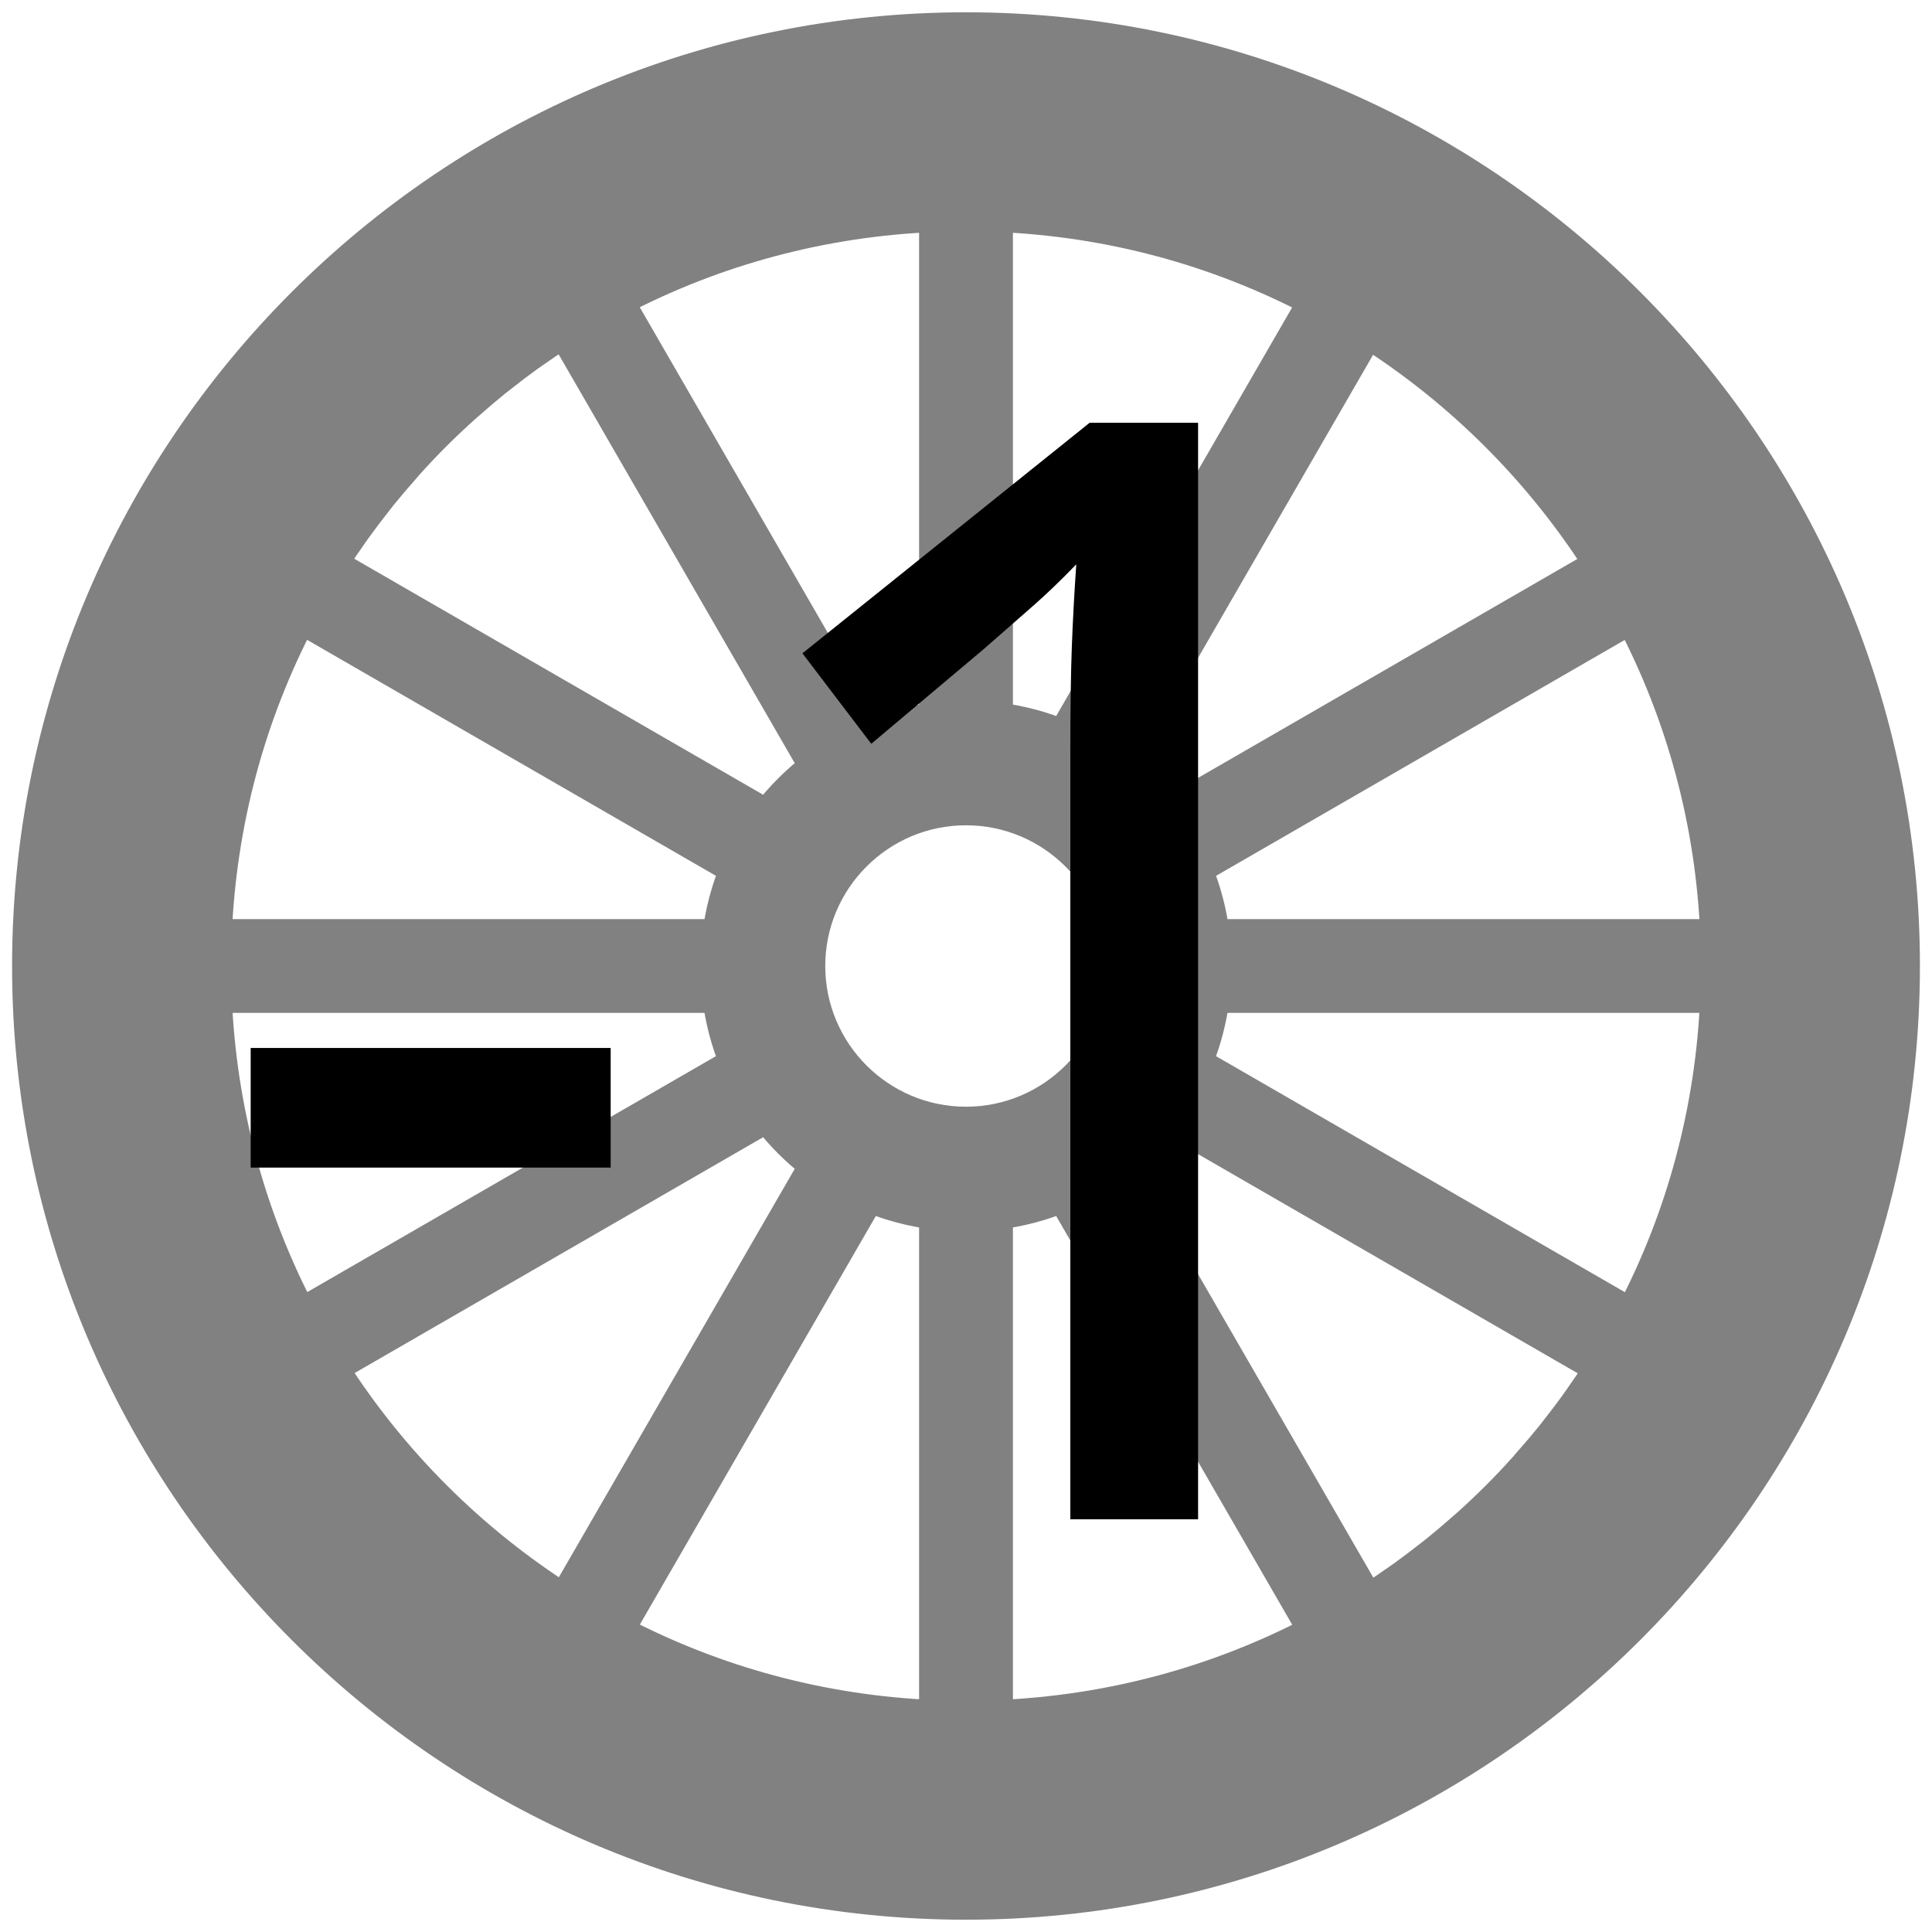
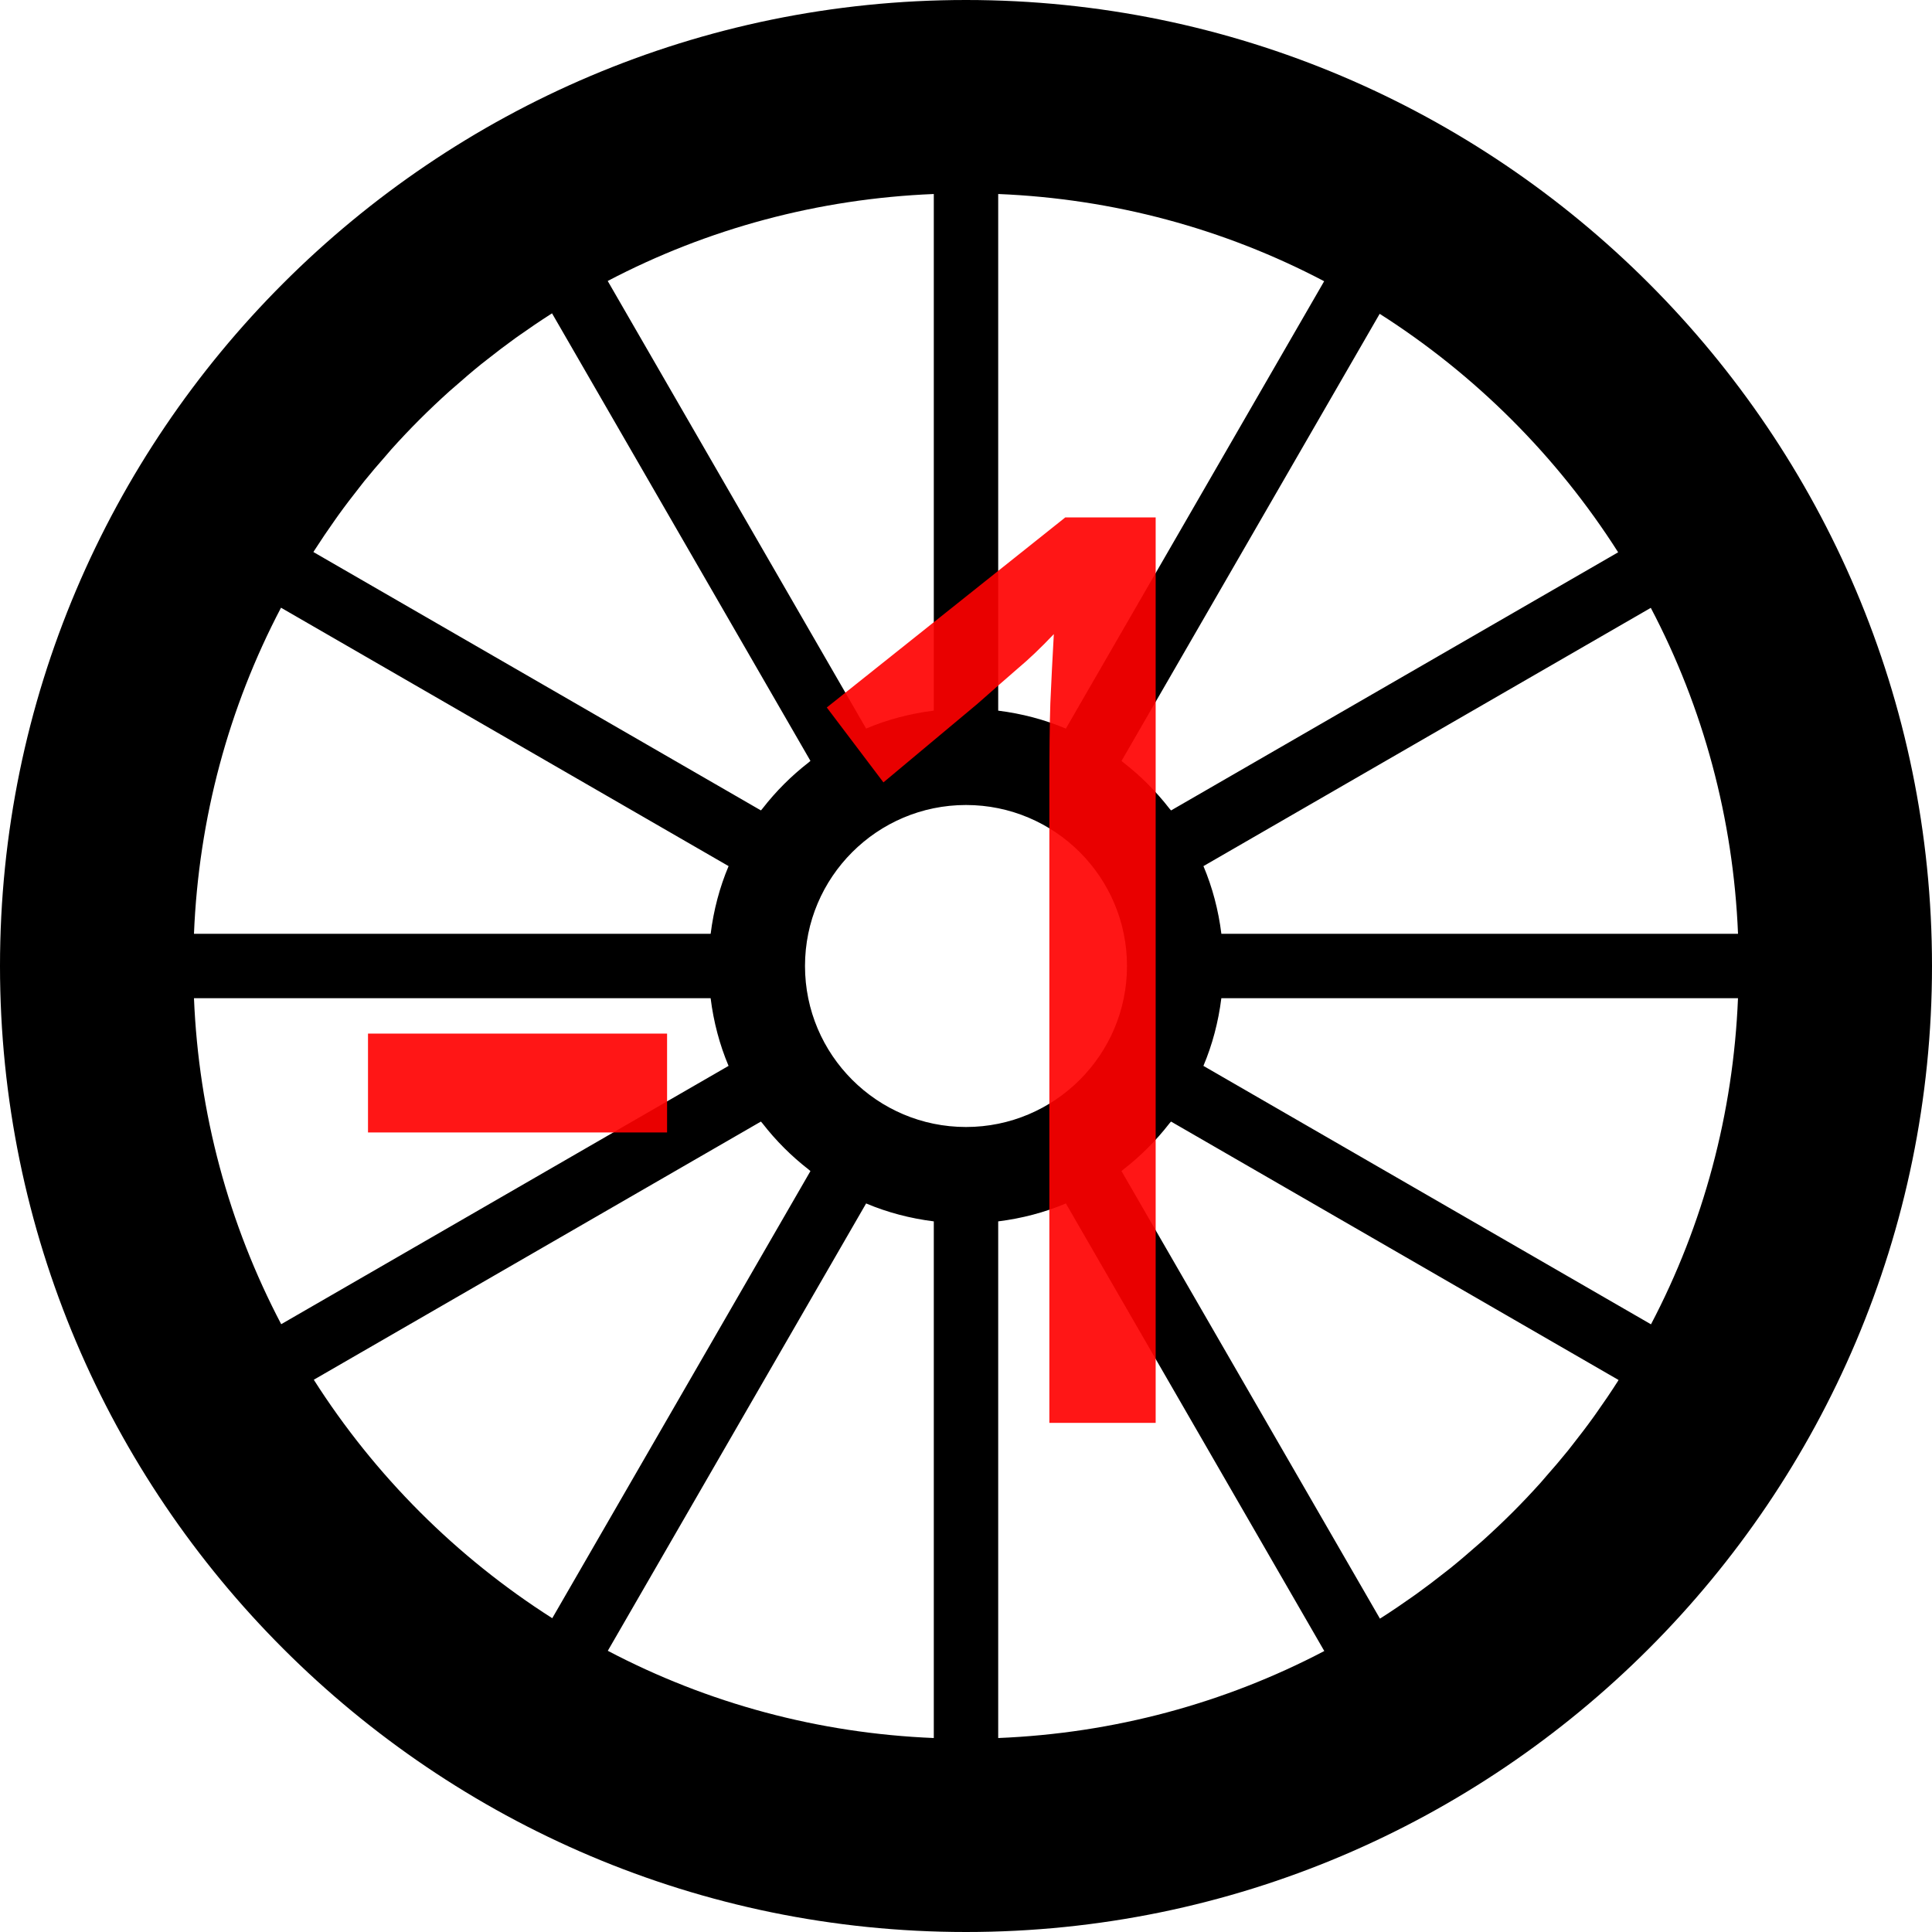
- <svg xmlns="http://www.w3.org/2000/svg" xmlns:xlink="http://www.w3.org/1999/xlink" fill="#818181" height="800px" width="800px" version="1.1" id="Capa_1" viewBox="0 0 60 60" xml:space="preserve" stroke="#818181">
-   <defs id="defs1">
-     <linearGradient id="swatch7">
-       <stop style="stop-color:#000000;stop-opacity:1;" offset="0" id="stop7" />
-     </linearGradient>
-     <linearGradient id="swatch6">
-       <stop style="stop-color:#ffffff;stop-opacity:1;" offset="0" id="stop6" />
-     </linearGradient>
-     <linearGradient id="linearGradient1">
-       <stop style="stop-color:#ffffff;stop-opacity:1;" offset="0" id="stop1" />
-       <stop style="stop-color:#ffffff;stop-opacity:0;" offset="1" id="stop2" />
-     </linearGradient>
-     <linearGradient xlink:href="#swatch7" id="linearGradient11" gradientUnits="userSpaceOnUse" gradientTransform="translate(-1.64967,-0.7989868)" x1="8.526" y1="28.994" x2="45.713" y2="28.994" />
-   </defs>
-   <g id="SVGRepo_bgCarrier" stroke-width="0" />
-   <g id="SVGRepo_tracerCarrier" stroke-linecap="round" stroke-linejoin="round" />
-   <g id="SVGRepo_iconCarrier" transform="matrix(0.9713101,0,0,0.9710859,0.8606963,0.8674245)">
-     <path d="M 30,0 C 13.458,0 0,13.458 0,30 0,46.542 13.458,60 30,60 46.542,60 60,46.542 60,30 60,13.458 46.542,0 30,0 Z m 20.236,42.907 c -0.208,0.325 -0.424,0.644 -0.648,0.959 -0.032,0.045 -0.063,0.091 -0.096,0.136 -0.214,0.298 -0.437,0.589 -0.664,0.877 -0.045,0.057 -0.088,0.115 -0.134,0.171 -0.221,0.274 -0.45,0.541 -0.683,0.805 -0.054,0.062 -0.106,0.125 -0.161,0.187 -0.285,0.317 -0.578,0.628 -0.88,0.929 -0.303,0.302 -0.614,0.596 -0.932,0.882 -0.056,0.05 -0.114,0.097 -0.17,0.147 -0.27,0.238 -0.544,0.473 -0.824,0.699 -0.051,0.041 -0.103,0.08 -0.154,0.12 -0.293,0.232 -0.591,0.459 -0.895,0.678 -0.04,0.029 -0.081,0.057 -0.122,0.086 -0.318,0.226 -0.641,0.445 -0.97,0.655 -0.016,0.01 -0.032,0.02 -0.048,0.03 L 34.829,36.369 c 0.02,-0.015 0.037,-0.035 0.058,-0.05 0.535,-0.415 1.015,-0.895 1.43,-1.43 0.016,-0.02 0.035,-0.037 0.05,-0.058 l 13.899,8.026 c -0.009,0.016 -0.019,0.033 -0.03,0.05 z M 9.769,17.086 c 0.204,-0.318 0.416,-0.63 0.634,-0.938 0.037,-0.052 0.073,-0.105 0.111,-0.157 0.208,-0.289 0.424,-0.571 0.645,-0.851 0.051,-0.065 0.101,-0.131 0.153,-0.196 0.213,-0.264 0.434,-0.522 0.659,-0.777 0.062,-0.07 0.121,-0.143 0.183,-0.213 0.284,-0.316 0.576,-0.625 0.876,-0.925 0.302,-0.302 0.612,-0.594 0.929,-0.88 0.062,-0.056 0.126,-0.108 0.188,-0.163 0.263,-0.232 0.53,-0.461 0.803,-0.681 0.057,-0.046 0.116,-0.09 0.174,-0.136 0.287,-0.227 0.579,-0.45 0.876,-0.664 0.043,-0.031 0.087,-0.061 0.131,-0.092 0.319,-0.226 0.642,-0.445 0.972,-0.656 0.014,-0.009 0.027,-0.017 0.041,-0.026 l 8.025,13.899 c -0.02,0.015 -0.037,0.035 -0.058,0.05 -0.535,0.415 -1.015,0.895 -1.43,1.43 -0.016,0.02 -0.035,0.037 -0.05,0.058 L 9.733,17.144 c 0.012,-0.019 0.024,-0.038 0.036,-0.058 z m 26.549,8.025 c -0.415,-0.535 -0.895,-1.015 -1.43,-1.43 -0.02,-0.016 -0.037,-0.035 -0.058,-0.05 L 42.847,9.746 c 2.977,1.895 5.511,4.429 7.406,7.406 l -13.885,8.017 c -0.015,-0.02 -0.034,-0.037 -0.05,-0.058 z M 25.169,36.369 17.151,50.255 C 14.174,48.36 11.64,45.826 9.745,42.849 l 13.886,-8.018 c 0.015,0.02 0.035,0.037 0.05,0.058 0.415,0.535 0.895,1.015 1.43,1.43 0.021,0.015 0.038,0.034 0.058,0.05 z M 35,30 c 0,2.758 -2.242,5 -5,5 -2.758,0 -5,-2.242 -5,-5 0,-2.758 2.242,-5 5,-5 2.758,0 5,2.242 5,5 z M 33.102,22.627 C 32.442,22.348 31.735,22.162 31,22.07 V 6.025 c 3.578,0.146 7.018,1.076 10.123,2.709 z M 29,22.069 c -0.736,0.092 -1.443,0.278 -2.102,0.557 L 18.873,8.726 C 21.977,7.098 25.418,6.171 29,6.025 Z m -6.373,4.829 C 22.348,27.558 22.162,28.265 22.07,29 H 6.024 C 6.17,25.418 7.098,21.977 8.727,18.873 Z M 22.069,31 c 0.092,0.735 0.278,1.442 0.557,2.102 L 8.733,41.124 C 7.101,38.018 6.171,34.578 6.024,31 Z m 4.829,6.374 c 0.66,0.279 1.367,0.465 2.102,0.557 V 53.976 C 25.422,53.83 21.982,52.9 18.876,51.267 Z M 31,37.931 c 0.736,-0.092 1.443,-0.278 2.102,-0.557 l 8.025,13.9 C 38.023,52.902 34.582,53.83 31,53.976 Z m 6.373,-4.829 C 37.652,32.442 37.838,31.735 37.93,31 h 16.045 c -0.146,3.582 -1.073,7.023 -2.702,10.128 z M 37.931,29 c -0.092,-0.736 -0.278,-1.442 -0.557,-2.102 l 13.893,-8.021 c 1.632,3.105 2.562,6.545 2.709,10.123 z" id="path1" />
-   </g>
-   <text xml:space="preserve" style="font-size:46.937px;font-family:'MS Gothic';-inkscape-font-specification:'MS Gothic';fill:url(#linearGradient11);fill-opacity:1;fill-rule:nonzero;stroke-width:0;stroke-dasharray:none" x="6.035" y="46.438" id="text1" transform="scale(0.9842064,1.016047)">
-     <tspan id="tspan1" style="fill:url(#linearGradient11);fill-opacity:1;fill-rule:nonzero;stroke-width:0;stroke-dasharray:none" x="6.035" y="46.438">-1</tspan>
+ <svg xmlns="http://www.w3.org/2000/svg" fill="#000000" height="800px" width="800px" version="1.1" id="Capa_1" viewBox="0 0 60 60" xml:space="preserve">
+   <defs id="defs1" />
+   <path d="M30,0C13.458,0,0,13.458,0,30s13.458,30,30,30s30-13.458,30-30S46.542,0,30,0z M50.236,42.907  c-0.208,0.325-0.424,0.644-0.648,0.959c-0.032,0.045-0.063,0.091-0.096,0.136c-0.214,0.298-0.437,0.589-0.664,0.877  c-0.045,0.057-0.088,0.115-0.134,0.171c-0.221,0.274-0.45,0.541-0.683,0.805c-0.054,0.062-0.106,0.125-0.161,0.187  c-0.285,0.317-0.578,0.628-0.88,0.929c-0.303,0.302-0.614,0.596-0.932,0.882c-0.056,0.05-0.114,0.097-0.17,0.147  c-0.27,0.238-0.544,0.473-0.824,0.699c-0.051,0.041-0.103,0.08-0.154,0.12c-0.293,0.232-0.591,0.459-0.895,0.678  c-0.04,0.029-0.081,0.057-0.122,0.086c-0.318,0.226-0.641,0.445-0.97,0.655c-0.016,0.01-0.032,0.02-0.048,0.03l-8.026-13.899  c0.02-0.015,0.037-0.035,0.058-0.05c0.535-0.415,1.015-0.895,1.43-1.43c0.016-0.02,0.035-0.037,0.05-0.058l13.899,8.026  C50.257,42.873,50.247,42.89,50.236,42.907z M9.769,17.086c0.204-0.318,0.416-0.63,0.634-0.938c0.037-0.052,0.073-0.105,0.111-0.157  c0.208-0.289,0.424-0.571,0.645-0.851c0.051-0.065,0.101-0.131,0.153-0.196c0.213-0.264,0.434-0.522,0.659-0.777  c0.062-0.07,0.121-0.143,0.183-0.213c0.284-0.316,0.576-0.625,0.876-0.925c0.302-0.302,0.612-0.594,0.929-0.88  c0.062-0.056,0.126-0.108,0.188-0.163c0.263-0.232,0.53-0.461,0.803-0.681c0.057-0.046,0.116-0.09,0.174-0.136  c0.287-0.227,0.579-0.45,0.876-0.664c0.043-0.031,0.087-0.061,0.131-0.092c0.319-0.226,0.642-0.445,0.972-0.656  c0.014-0.009,0.027-0.017,0.041-0.026l8.025,13.899c-0.02,0.015-0.037,0.035-0.058,0.05c-0.535,0.415-1.015,0.895-1.43,1.43  c-0.016,0.02-0.035,0.037-0.05,0.058L9.733,17.144C9.745,17.125,9.757,17.106,9.769,17.086z M36.318,25.111  c-0.415-0.535-0.895-1.015-1.43-1.43c-0.02-0.016-0.037-0.035-0.058-0.05l8.017-13.885c2.977,1.895,5.511,4.429,7.406,7.406  l-13.885,8.017C36.353,25.149,36.334,25.132,36.318,25.111z M25.169,36.369l-8.018,13.886c-2.977-1.895-5.511-4.429-7.406-7.406  l13.886-8.018c0.015,0.02,0.035,0.037,0.05,0.058c0.415,0.535,0.895,1.015,1.43,1.43C25.132,36.334,25.149,36.353,25.169,36.369z   M35,30c0,2.758-2.242,5-5,5s-5-2.242-5-5s2.242-5,5-5S35,27.242,35,30z M33.102,22.627c-0.66-0.279-1.367-0.465-2.102-0.557V6.025  c3.578,0.146,7.018,1.076,10.123,2.709L33.102,22.627z M29,22.069c-0.736,0.092-1.443,0.278-2.102,0.557l-8.025-13.9  C21.977,7.098,25.418,6.171,29,6.025V22.069z M22.627,26.898c-0.279,0.66-0.465,1.367-0.557,2.102H6.024  c0.146-3.582,1.074-7.023,2.703-10.127L22.627,26.898z M22.069,31c0.092,0.735,0.278,1.442,0.557,2.102L8.733,41.124  C7.101,38.018,6.171,34.578,6.024,31H22.069z M26.898,37.374c0.66,0.279,1.367,0.465,2.102,0.557v16.045  c-3.578-0.146-7.018-1.076-10.124-2.709L26.898,37.374z M31,37.931c0.736-0.092,1.443-0.278,2.102-0.557l8.025,13.9  C38.023,52.902,34.582,53.83,31,53.976V37.931z M37.373,33.102c0.279-0.66,0.465-1.367,0.557-2.102h16.045  c-0.146,3.582-1.073,7.023-2.702,10.128L37.373,33.102z M37.931,29c-0.092-0.736-0.278-1.442-0.557-2.102l13.893-8.021  c1.632,3.105,2.562,6.545,2.709,10.123H37.931z" id="path1" />
+   <text xml:space="preserve" style="font-size:38.889px;font-family:'MS Gothic';-inkscape-font-specification:'MS Gothic';fill:#ff0101;fill-opacity:0.911;stroke:#000000;stroke-width:0" x="10.013" y="43.631" id="text1" transform="scale(0.9874212,1.012739)">
+     <tspan id="tspan1" style="fill:#ff0101;fill-opacity:0.911;stroke-width:0" x="10.013" y="43.631">-1</tspan>
  </text>
</svg>
